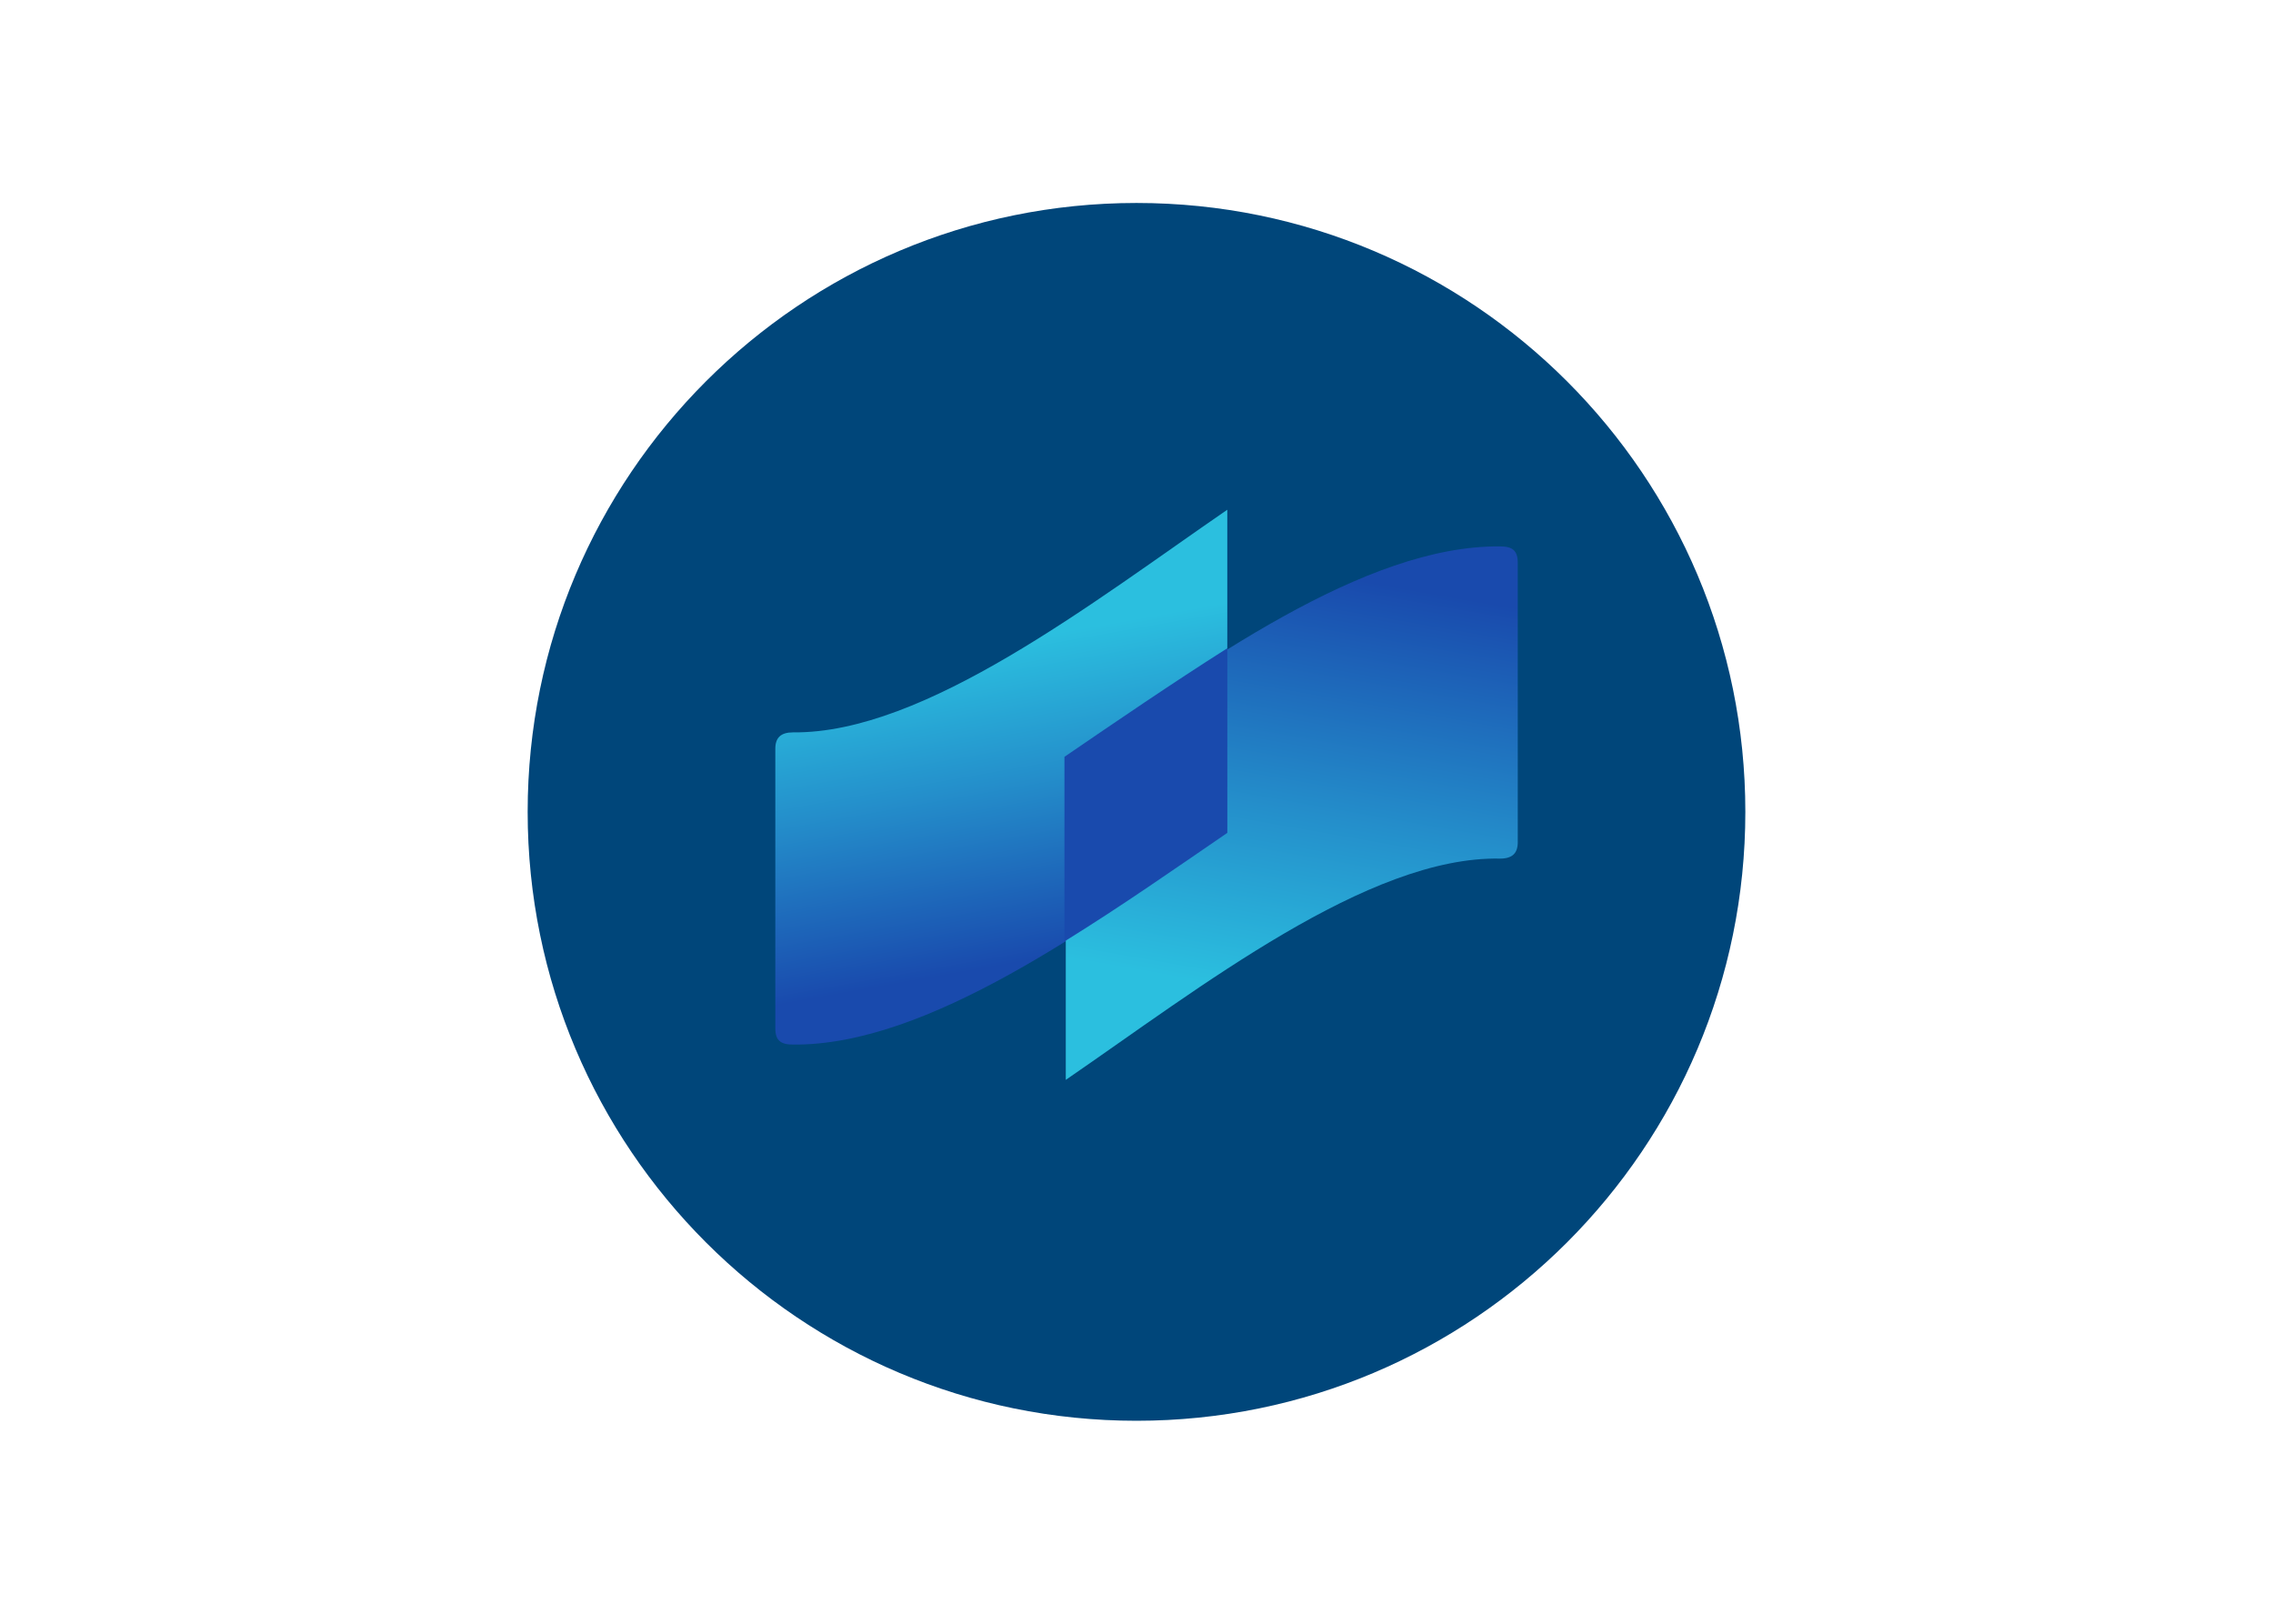
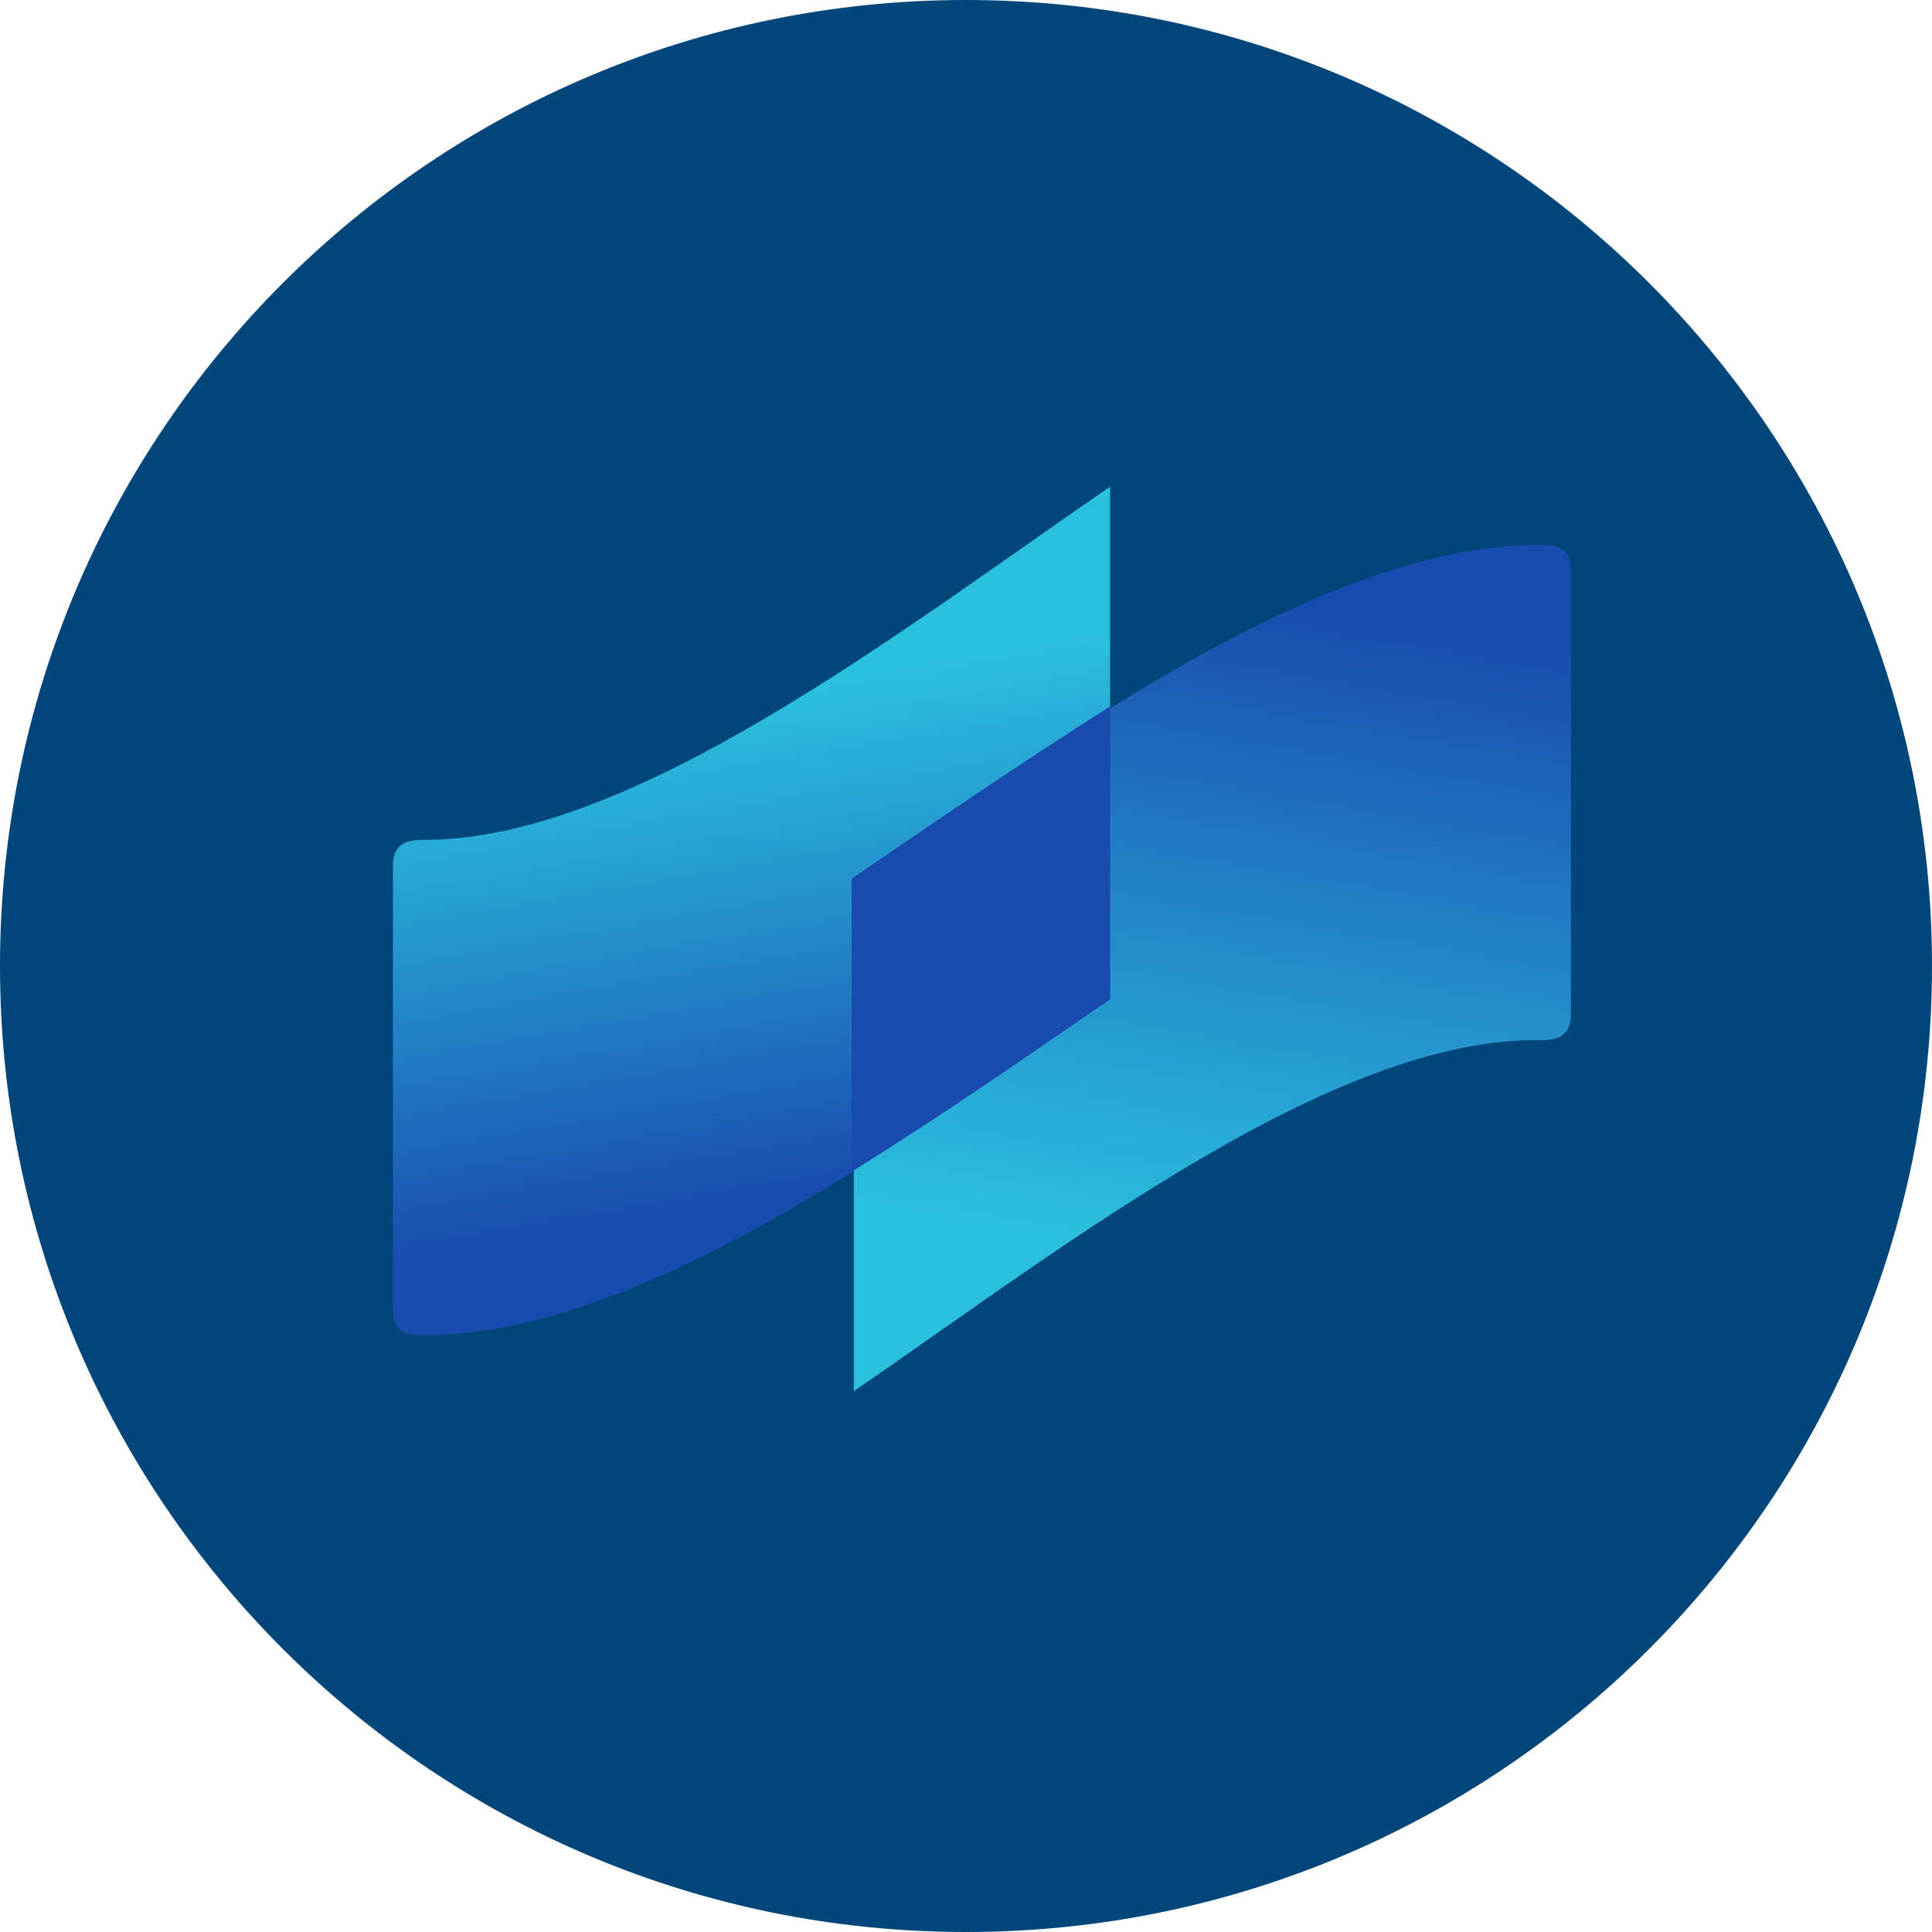
- <svg xmlns="http://www.w3.org/2000/svg" xmlns:xlink="http://www.w3.org/1999/xlink" fill-rule="evenodd" stroke-linejoin="round" stroke-miterlimit="2" clip-rule="evenodd" viewBox="0 0 560 400">
+ <svg xmlns="http://www.w3.org/2000/svg" xmlns:xlink="http://www.w3.org/1999/xlink" fill-rule="evenodd" stroke-linejoin="round" stroke-miterlimit="2" clip-rule="evenodd" viewBox="130 50 300 300">
  <linearGradient id="a">
    <stop offset="0" stop-color="#194aad" />
    <stop offset=".1" stop-color="#194aad" />
    <stop offset=".5" stop-color="#248fcb" />
    <stop offset=".8" stop-color="#2bbfdf" />
    <stop offset="1" stop-color="#2bbfdf" />
  </linearGradient>
  <linearGradient xlink:href="#a" id="b" x1="0" x2="1" y1="0" y2="0" gradientTransform="rotate(-100.007 1706.626 531.536)scale(1308.964)" gradientUnits="userSpaceOnUse" />
  <linearGradient xlink:href="#a" id="c" x1="0" x2="1" y1="0" y2="0" gradientTransform="rotate(100.001 792.008 1432.88)scale(1731.917)" gradientUnits="userSpaceOnUse" />
  <g fill-rule="nonzero">
    <path fill="#00467a" d="M280 50c82.843 0 150 67.157 150 150s-67.157 150-150 150-150-67.157-150-150S197.157 50 280 50" />
    <path fill="url(#b)" d="M762.6 1521.6c-35.1 0-50.7 15.6-50.7 46.8v803.7c0 35.1 15.6 46.8 50.7 46.8 386.3 3.9 858.3-339.4 1248.5-608.6V881.7c-386.2 265.3-870 643.8-1248.5 639.9" transform="translate(130 50)scale(.08571)" />
    <path fill="url(#c)" d="M2795.3 1884.4c35.1 0 50.7-15.6 50.7-46.8v-803.7c0-35.1-15.6-46.8-50.7-46.8-390.2-3.9-858.3 339.4-1248.5 608.6v924.7c386.3-265.3 870.1-643.8 1248.5-636" transform="translate(130 50)scale(.08571)" />
    <path fill="#194aad" d="M302.38 205.169v-45.48c-13.714 8.691-27.42 18.06-40.131 26.751v45.48c14.048-8.691 27.428-18.06 40.131-26.751" />
  </g>
</svg>
